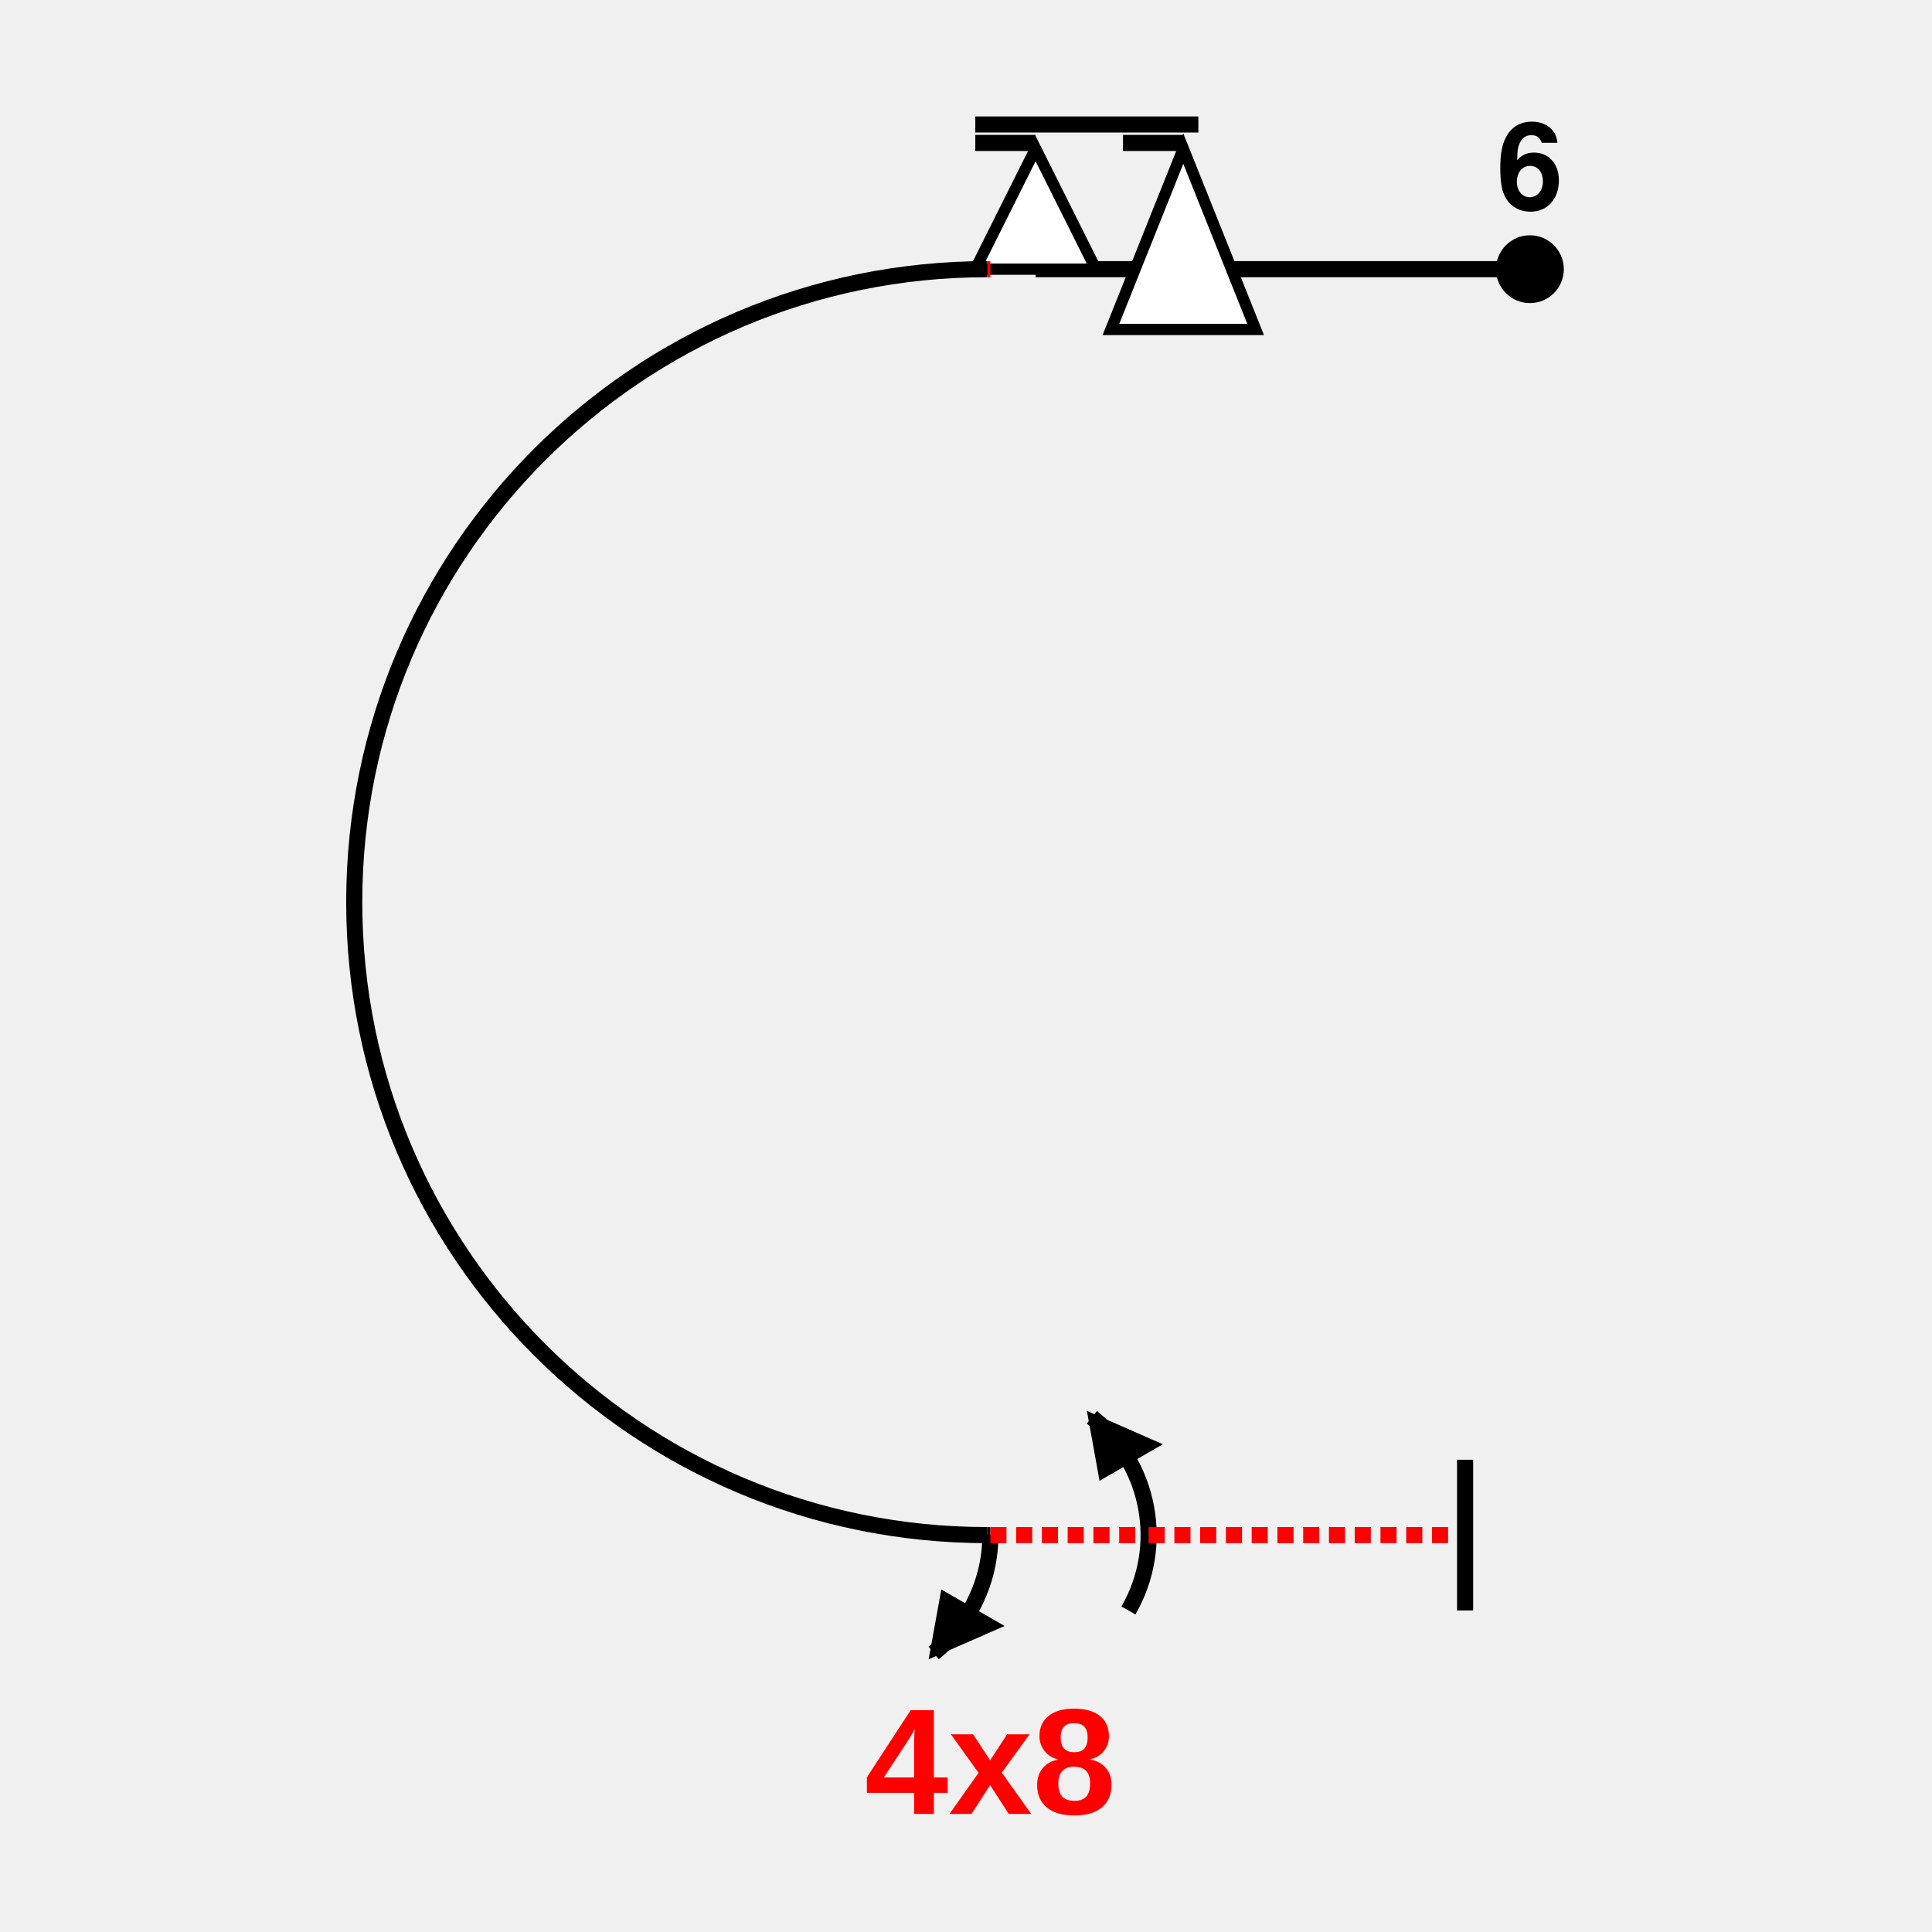
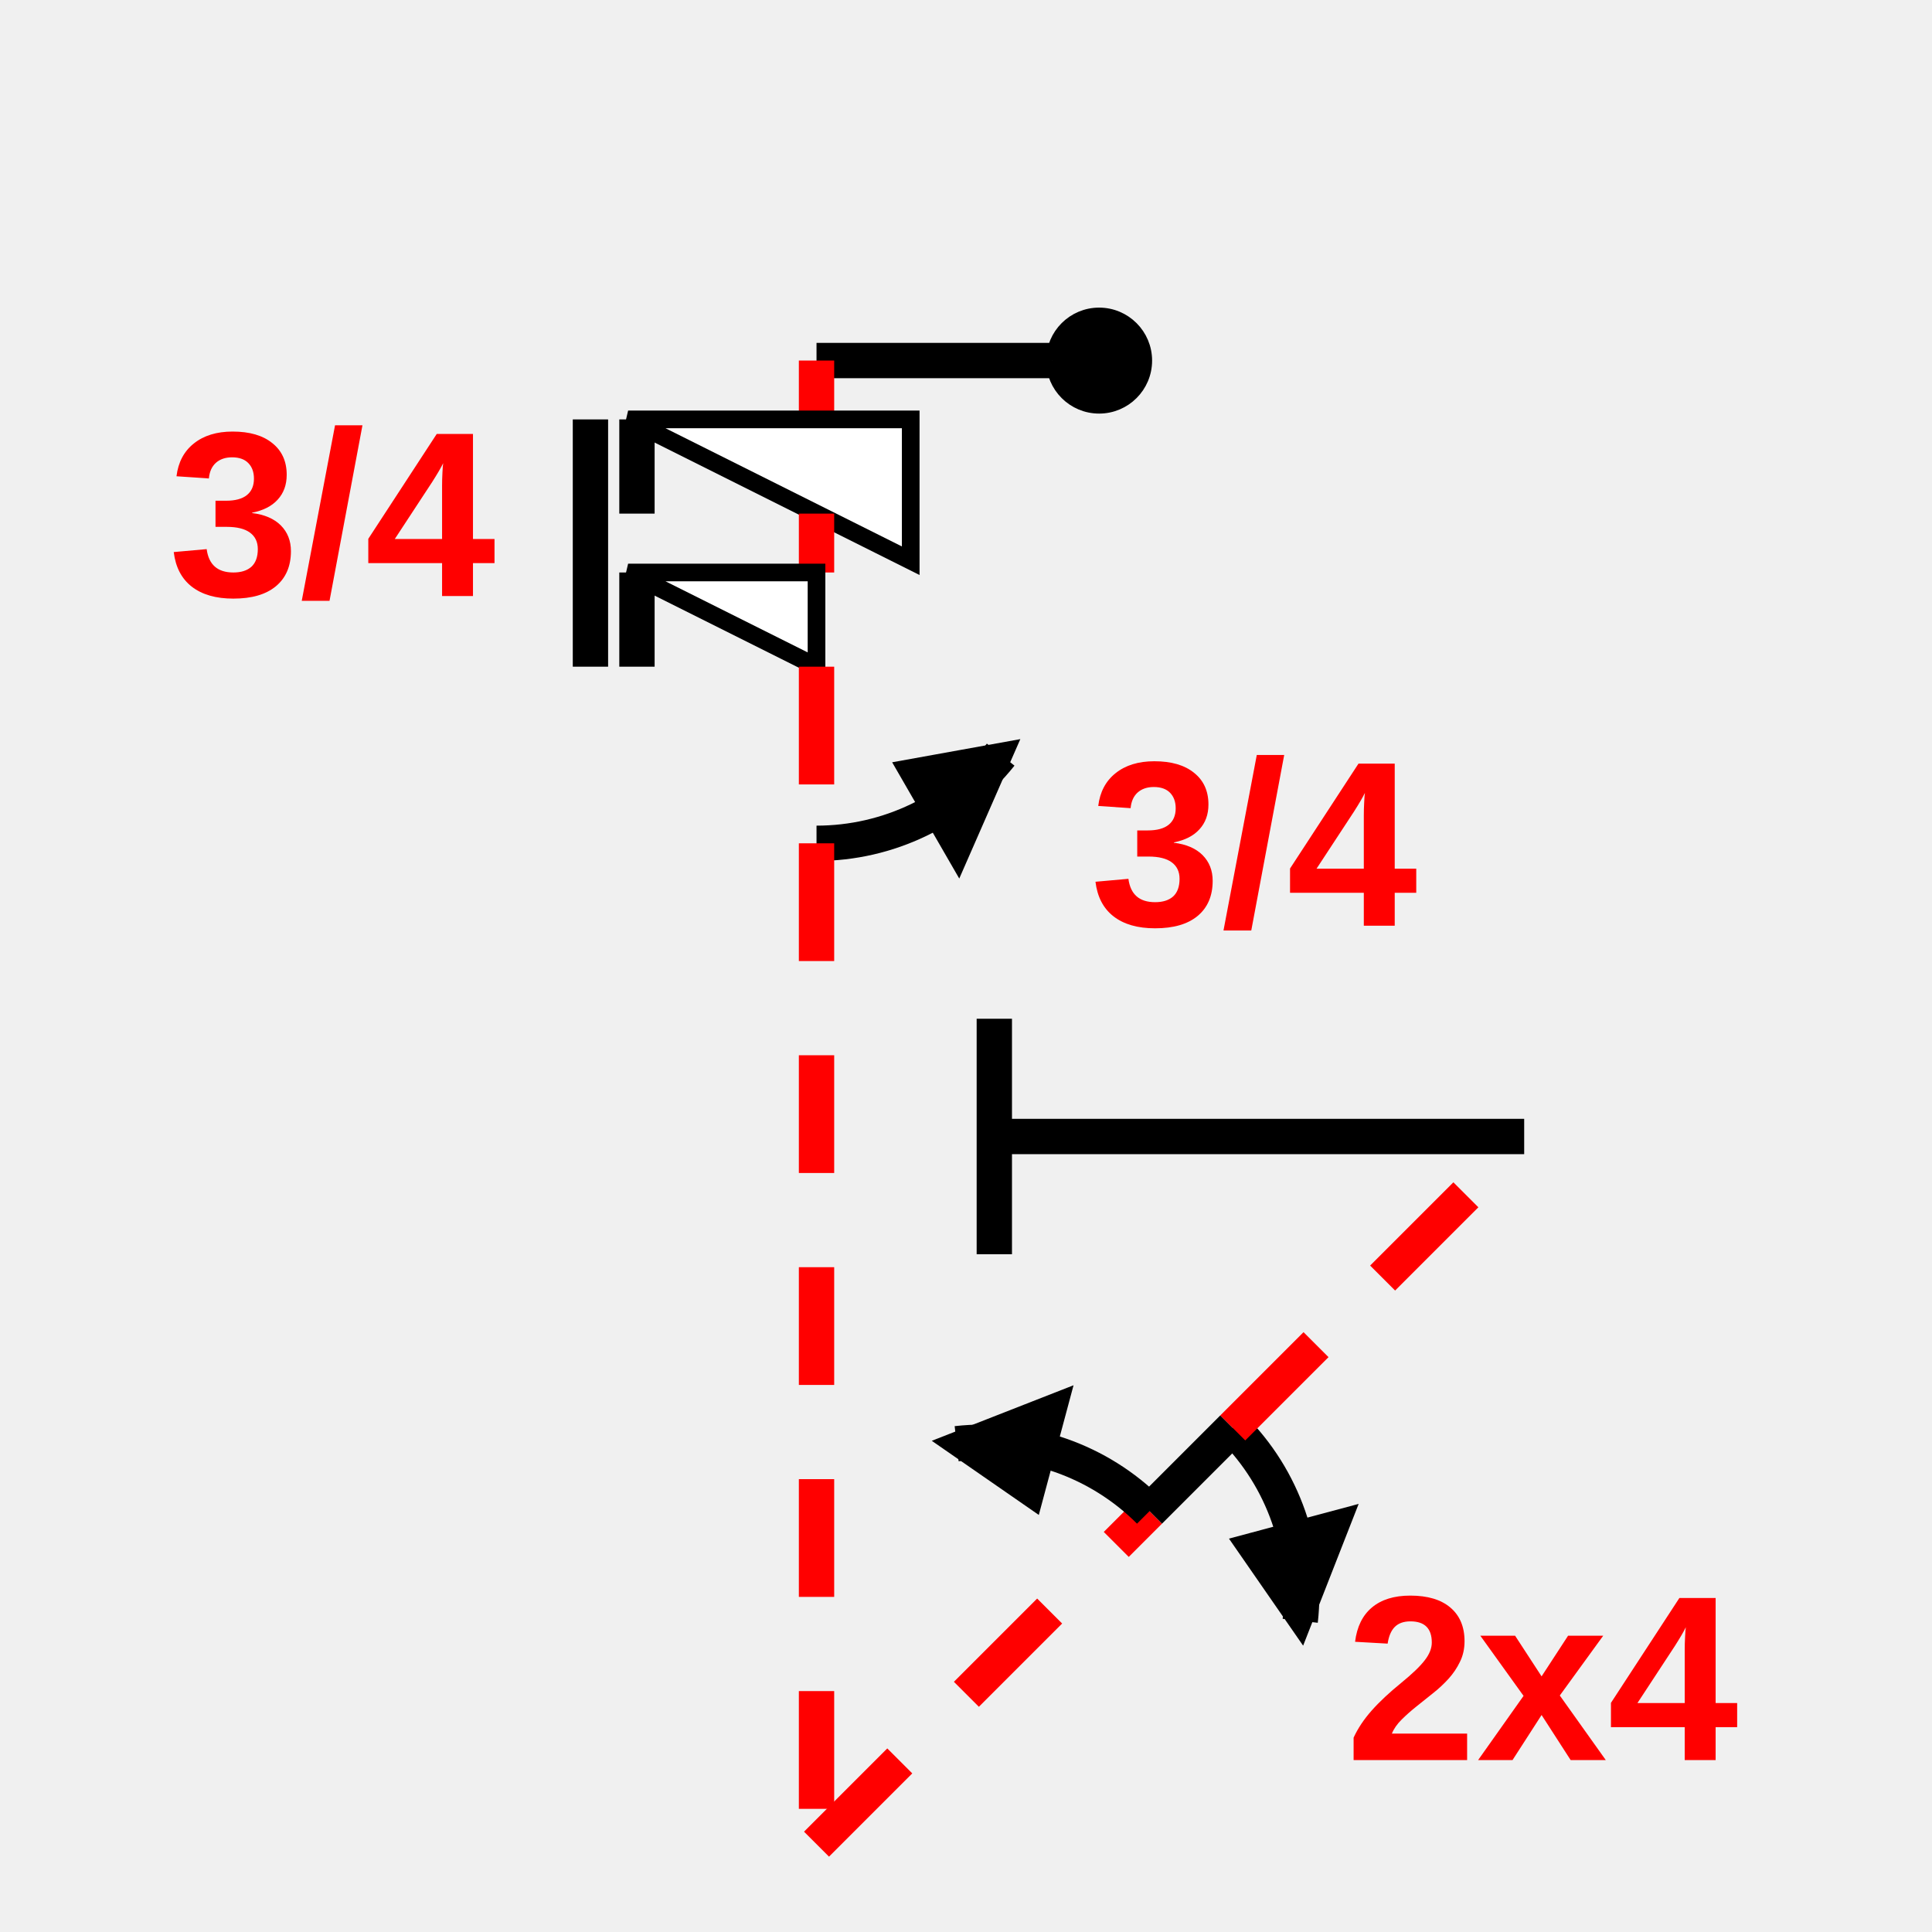
- <svg xmlns="http://www.w3.org/2000/svg" version="1.2" baseProfile="tiny" id="selectedFigureSvg" width="600px" height="600px" viewBox="-164.14 -35.72 178.61 256.39">
+ <svg xmlns="http://www.w3.org/2000/svg" version="1.2" baseProfile="tiny" id="selectedFigureSvg" width="100px" height="100px" viewBox="-85.82 -30.62 149.03 164.08">
  <g id="sequence">
    <g id="figure-2">
-       <text style="font-family: Verdana, Helvetica, Sans; font-size: 16px; font-weight: bold; fill: black;" text-anchor="middle" x="0" y="-8" class="figNr">6</text>
      <path d="M 0,0 m -4,0 a4,4 0 1 1 0,0.01" style="stroke: black; stroke-width: 1px; fill: black;" />
-       <path d="M -4,0 l -42,0" style="stroke: black; stroke-width: 5px; fill: none; vector-effect: non-scaling-stroke;" class="line" id="figure-2-roll0-gap0" />
-       <path d="M -46,0 m 0,-16.75 l -8,0 " style="stroke: black; stroke-width: 5px; fill: none; vector-effect: non-scaling-stroke;" />
-       <path d="M -46,0 m 0,-16 l -9.6,24 l 19.2,0 z" style="stroke: black; stroke-width: 1.5px; fill: white;" />
-       <path d="M -52,0 l -13.6,0" style="stroke: black; stroke-width: 5px; fill: none; vector-effect: non-scaling-stroke;" class="line" />
-       <path d="M -65.6,0 m -8,-19.2 l 29.6,0" style="stroke: black; stroke-width: 5px; fill: none; vector-effect: non-scaling-stroke;" />
-       <path d="M -65.6,0 m 0,-16.75 l -8,0 " style="stroke: black; stroke-width: 5px; fill: none; vector-effect: non-scaling-stroke;" />
-       <path d="M -65.6,0 m 0,-16 l -8,16 l 16,0 z" style="stroke: black; stroke-width: 1.5px; fill: white;" />
-       <path d="M -71.6,0 l -0.42,0" style="stroke-dasharray: 5, 3; stroke: red; stroke-width: 5px; fill: none; vector-effect: non-scaling-stroke;" class="line" id="figure-2-roll0-gap1" />
-       <path d="M -72.02,0 a84,84 0 0 0 0,168" style="stroke: black; stroke-width: 5px; fill: none; vector-effect: non-scaling-stroke;" />
-       <path d="M -72.02,168 l 0.42,0" style="stroke: black; stroke-width: 5px; fill: none; vector-effect: non-scaling-stroke;" class="line" id="figure-2-roll1-gap0" />
-       <path d="M -71.6,168 m -7.53,15.64 l 8.31,-3.64 l -6.93,-4 z" style="stroke: black; stroke-width: 1px; fill: black;" />
-       <path d="M -71.6,168 m -7.53,15.64 a 20,20 0 0 0 7.53,-15.64 " style="stroke: black; stroke-width: 5px; fill: none; vector-effect: non-scaling-stroke;" />
-       <text style="font-family: Arial, Sans; font-size: 20px; font-weight: bold; fill: red;" text-anchor="middle" x="-71.6" y="205">4x8</text>
-       <path d="M -71.6,168 l 21,0" style="stroke-dasharray: 5, 3; stroke: red; stroke-width: 5px; fill: none; vector-effect: non-scaling-stroke;" class="line" id="figure-2-roll1-gap0" />
-       <path d="M -50.6,168 m -7.53,-15.64 l 8.31,3.64 l -6.93,4 z" style="stroke: black; stroke-width: 1px; fill: black;" />
-       <path d="M -50.6,168 m -7.53,-15.64 a 20,20 0 0 1 4.85,25.64 " style="stroke: black; stroke-width: 5px; fill: none; vector-effect: non-scaling-stroke;" />
-       <path d="M -50.6,168 l 42,0" style="stroke-dasharray: 5, 3; stroke: red; stroke-width: 5px; fill: none; vector-effect: non-scaling-stroke;" class="line" id="figure-2-exit" />
-       <path d="M -8.6,168 l 0,10 l 0,-20" style="stroke: black; stroke-width: 5px; fill: none; vector-effect: non-scaling-stroke;" />
+       <path d="M -4,0 l -20,0" style="stroke: black; stroke-width: 3px; fill: none;" class="line" id="figure-2-entry" />
+       <path d="M -24,0 l 0,5" style="stroke-dasharray: 10, 8; stroke: red; stroke-width: 3px; fill: none; " class="line" id="figure-2-roll0-gap0" />
+       <path d="M -24,5 m -15.25,0 l 0,8 " style="stroke: black; stroke-width: 3px; fill: none;" />
+       <path d="M -24,5 m -16,0 l 24,12 l 0,-12 z" style="stroke: black; stroke-width: 1.5px; fill: white;" />
+       <text style="font-family: Arial, Sans; font-size: 20px; font-weight: bold; fill: red;" text-anchor="middle" x="-65.14" y="20">3/4</text>
+       <path d="M -24,13 l 0,5" style="stroke-dasharray: 10, 8; stroke: red; stroke-width: 3px; fill: none; " class="line" />
+       <path d="M -24,18 m -19.2,8 l 0,-21" style="stroke: black; stroke-width: 3px; fill: none;" />
+       <path d="M -24,18 m -15.25,0 l 0,8 " style="stroke: black; stroke-width: 3px; fill: none;" />
+       <path d="M -24,18 m -16,0 l 16,8 l 0,-8 z" style="stroke: black; stroke-width: 1.5px; fill: white;" />
+       <path d="M -24,26 l 0,15" style="stroke-dasharray: 10, 8; stroke: red; stroke-width: 3px; fill: none; " class="line" id="figure-2-roll0-gap1" />
+       <path d="M -24,41 m 15.64,-7.53 l -3.64,8.31 l -4,-6.93 z" style="stroke: black; stroke-width: 2px; fill: black;" />
+       <path d="M -24,41 m 15.64,-7.53 a 20,20 0 0 1 -15.64,7.53 " style="stroke: black; stroke-width: 3px; fill: none;" />
+       <text style="font-family: Arial, Sans; font-size: 20px; font-weight: bold; fill: red;" text-anchor="middle" x="13.14" y="48">3/4</text>
+       <path d="M -24,41 l 0,85" style="stroke-dasharray: 10, 8; stroke: red; stroke-width: 3px; fill: none; " class="line" id="figure-2-roll0-gap2" />
+       <path d="M -24,126 l 28.28,-28.28" style="stroke-dasharray: 10, 8; stroke: red; stroke-width: 3px; fill: none; " class="line" id="figure-2-roll1-gap0" />
+       <path d="M 4.28,97.72 m -16.38,-5.73 l 8.45,-3.31 l -2.07,7.73 z" style="stroke: black; stroke-width: 2px; fill: black;" />
+       <path d="M 4.28,97.72 m -16.38,-5.73 a 20,20 0 0 1 16.38,5.73 " style="stroke: black; stroke-width: 3px; fill: none;" />
+       <path d="M 4.28,97.72 l 7.07,-7.07" style="stroke: black; stroke-width: 3px; fill: none;" class="line" id="figure-2-roll1-gap1" />
+       <path d="M 11.35,90.65 m 5.73,16.38 l 3.31,-8.45 l -7.73,2.07 z" style="stroke: black; stroke-width: 2px; fill: black;" />
+       <path d="M 11.35,90.65 m 5.73,16.38 a 20,20 0 0 0 -5.73,-16.38 " style="stroke: black; stroke-width: 3px; fill: none;" />
+       <text style="font-family: Arial, Sans; font-size: 20px; font-weight: bold; fill: red;" text-anchor="middle" x="37.61" y="118.86">2x4</text>
+       <path d="M 11.35,90.65 l 24.75,-24.75" style="stroke-dasharray: 10, 8; stroke: red; stroke-width: 3px; fill: none; " class="line" id="figure-2-roll1-gap2" />
+       <path d="M 36.1,65.9 l -45,0" style="stroke: black; stroke-width: 3px; fill: none;" class="line" id="figure-2-exit" />
+       <path d="M -8.9,65.9 l 0,10 l 0,-20" style="stroke: black; stroke-width: 3px; fill: none;" />
    </g>
  </g>
</svg>
